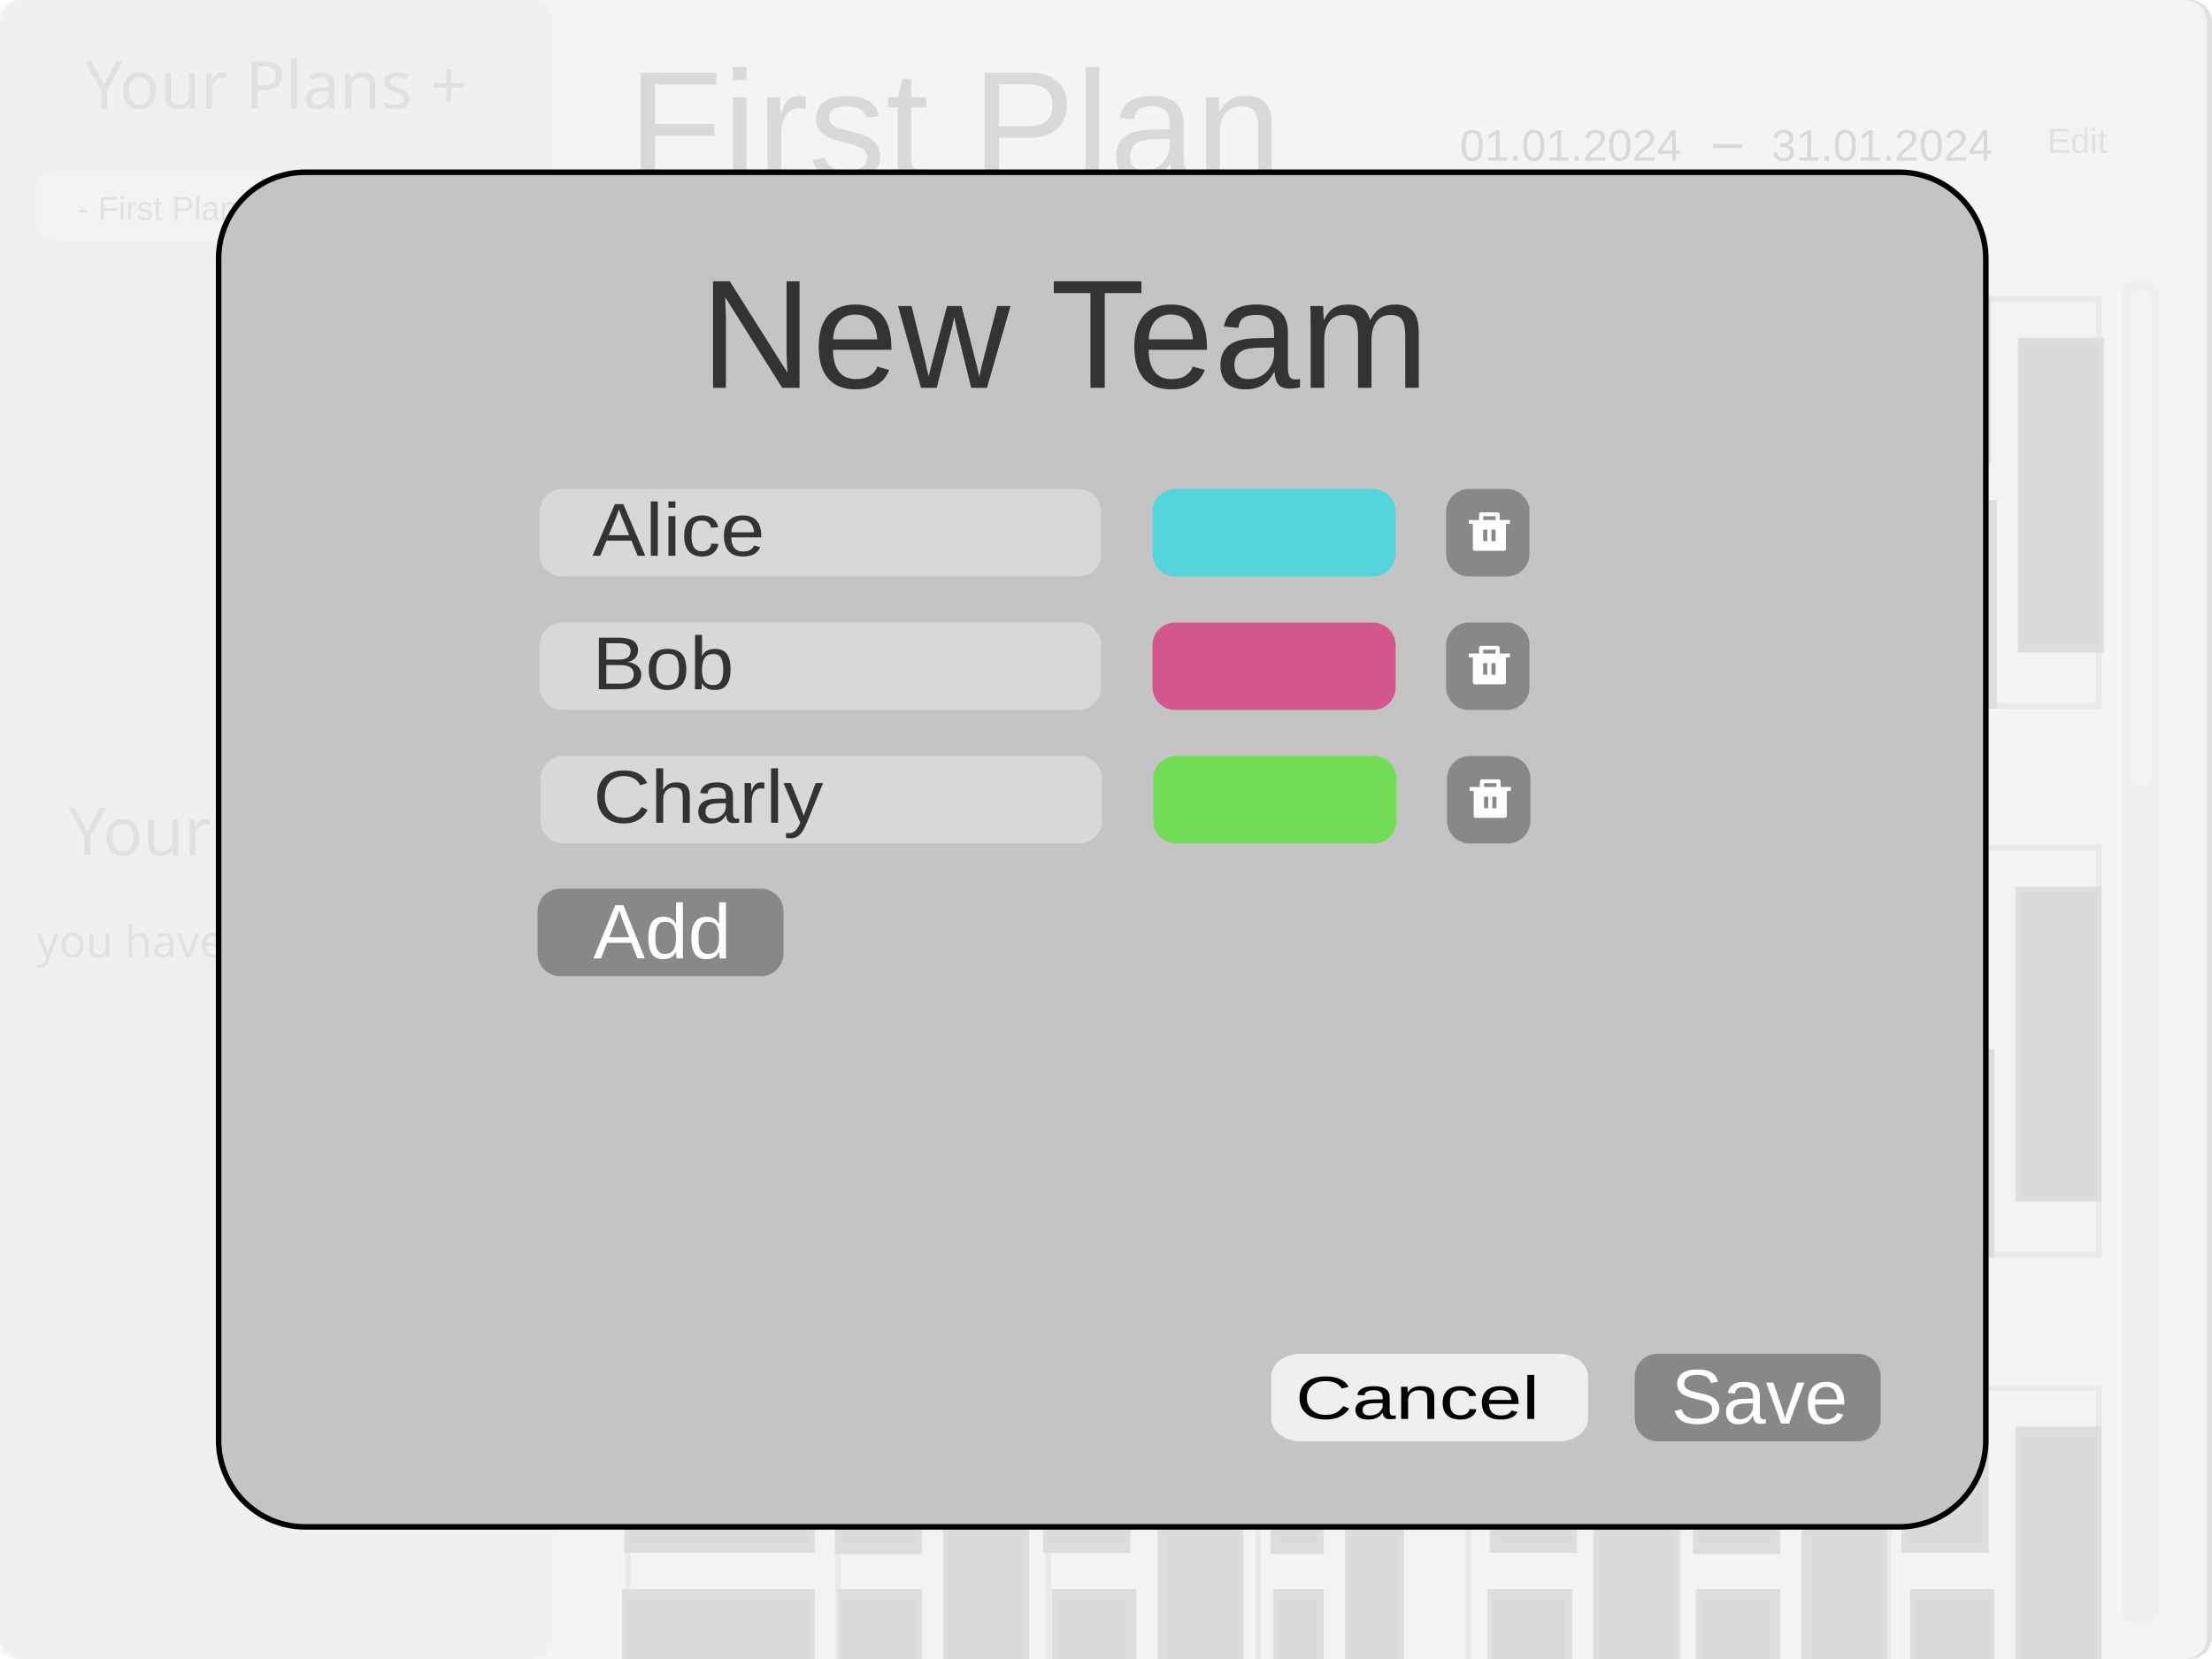
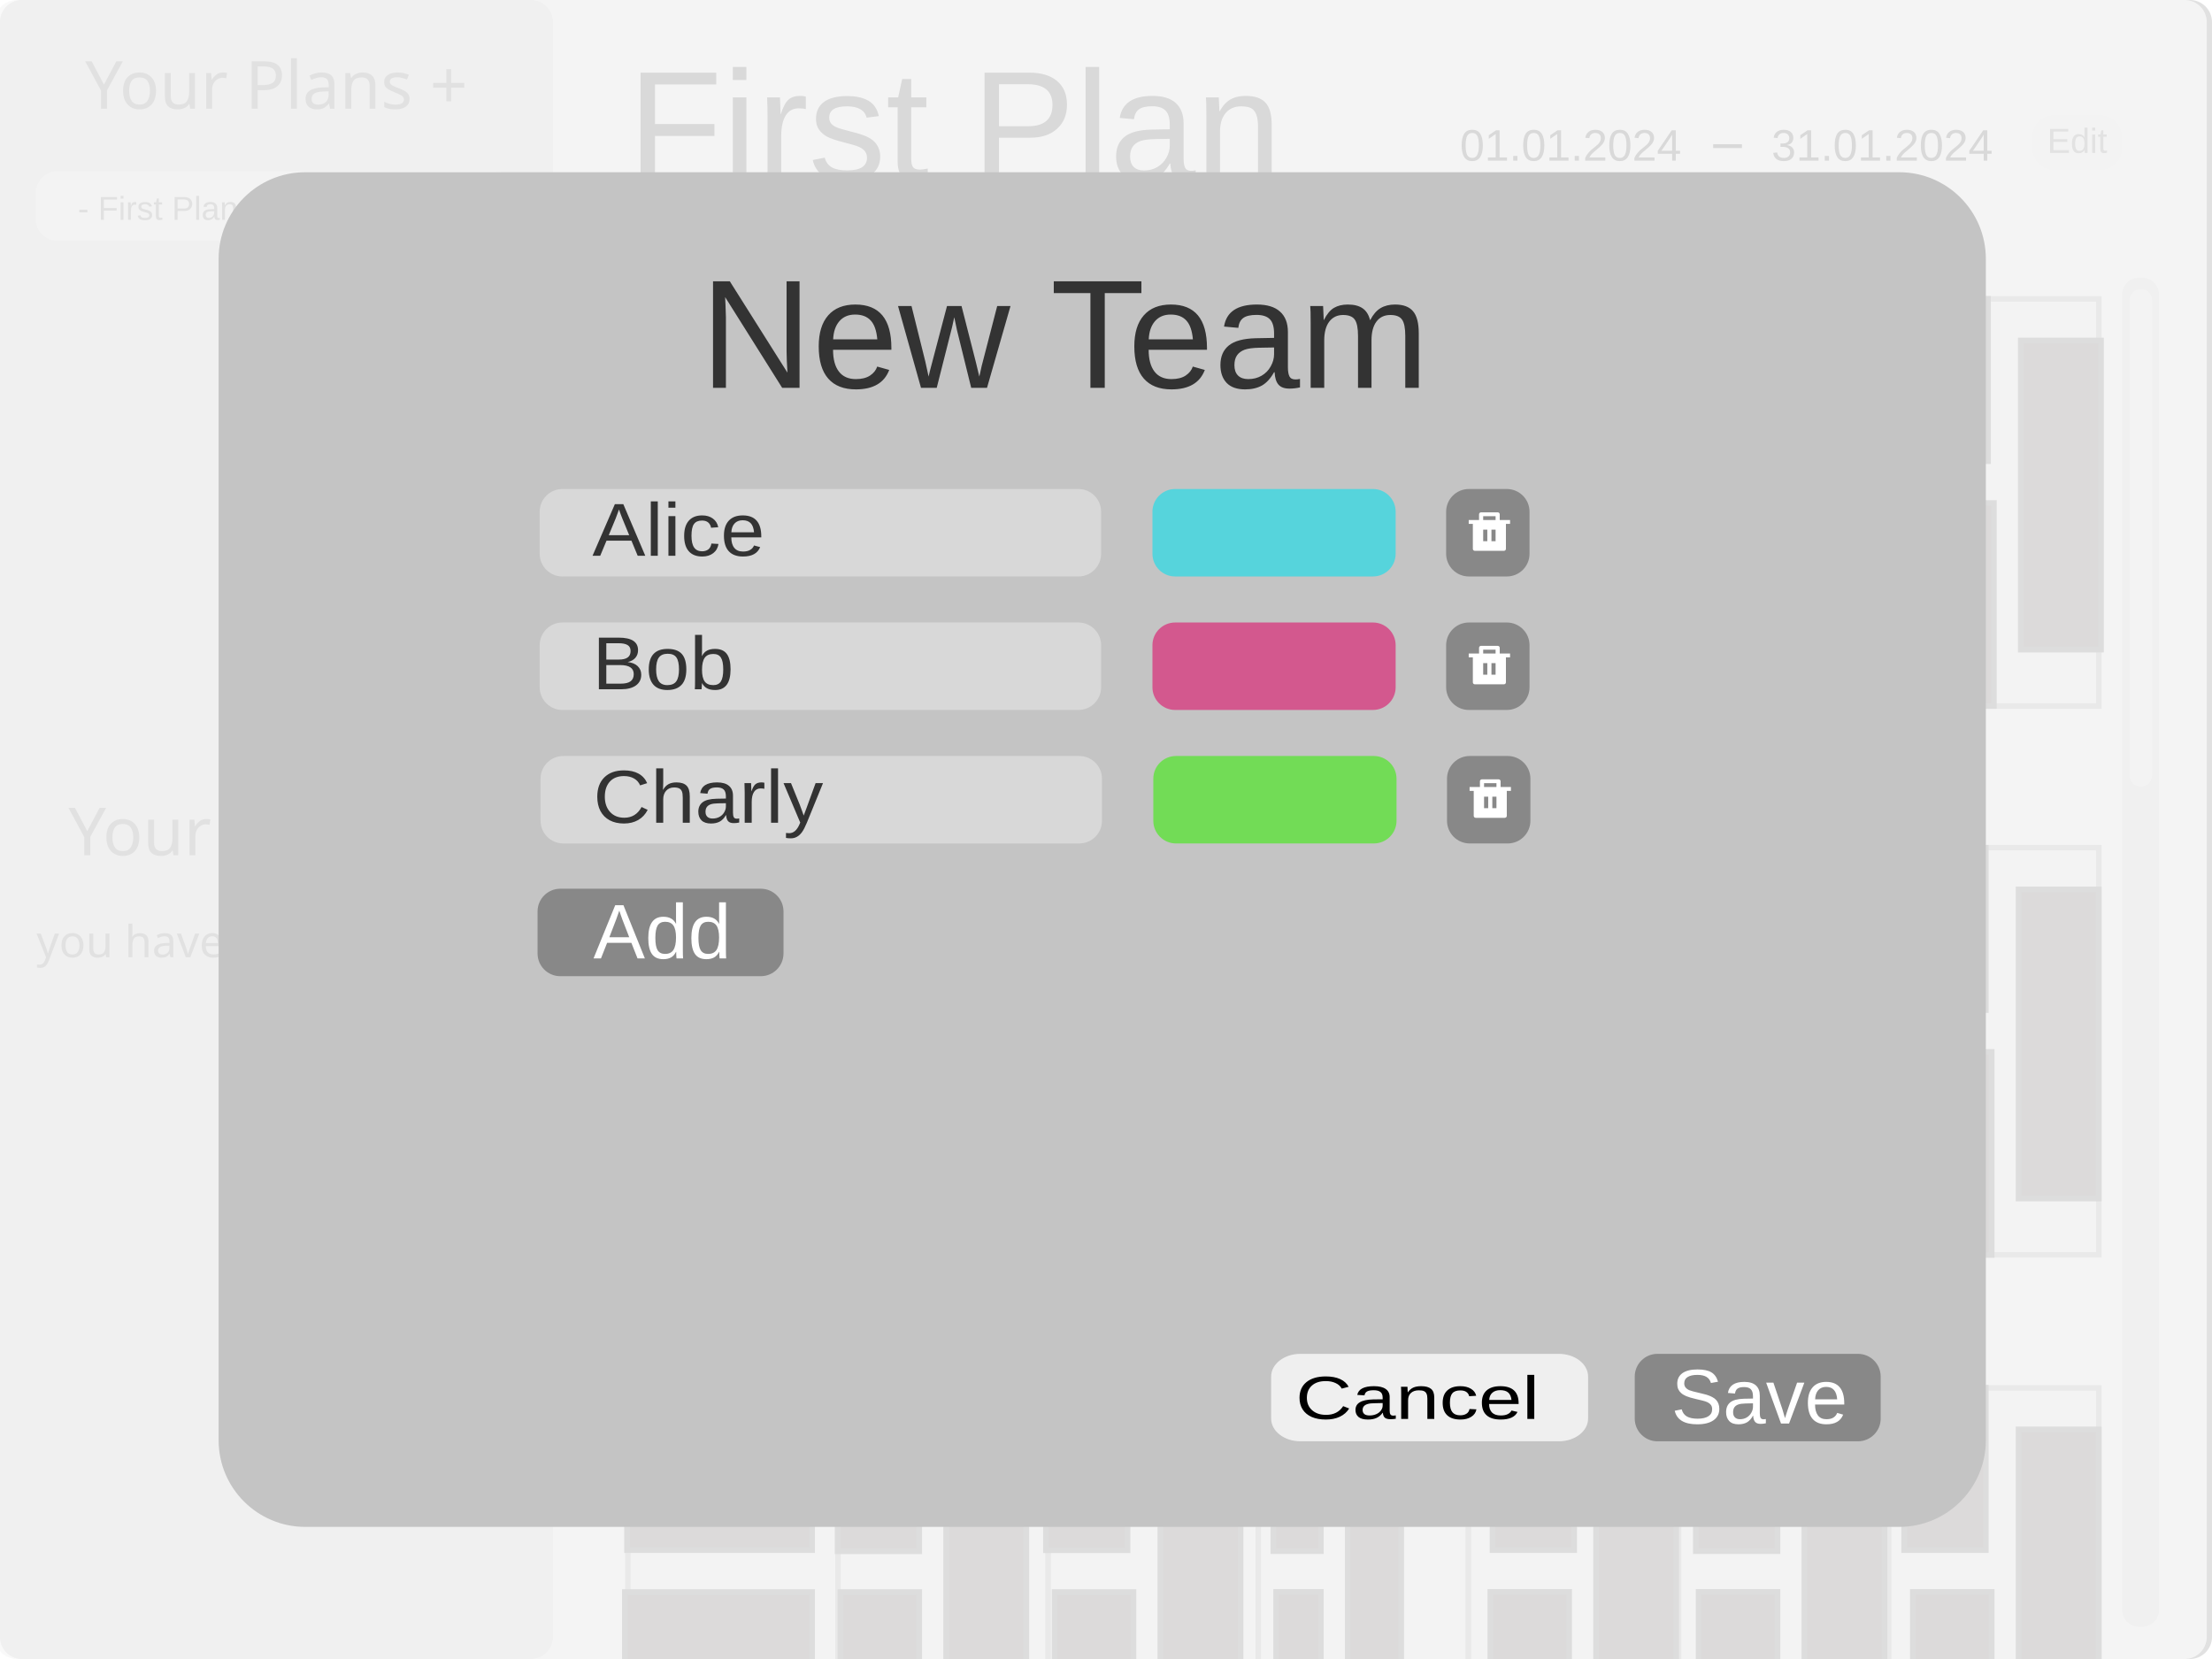
<svg xmlns="http://www.w3.org/2000/svg" xmlns:ns1="https://boxy-svg.com" style="width: 100%; height: 500px" viewBox="0 0 400 300" fill="none">
  <rect width="400px" height="300px" rx="4px" fill="#e1e1e1ff" y="0px" x="0px" />
  <rect x="0" y="0" width="100" height="300" rx="4" fill="#c4c4c4ff" />
  <rect x="6.438" y="30.946" width="87.255" height="12.622" style="fill: rgb(216, 216, 216); stroke-linecap: round;" rx="4" ry="4" />
  <text x="50" y="15" fill="#676767ff" font-family="system-ui, sans-serif" font-size="12" text-anchor="middle" dominant-baseline="central" style="white-space: pre;">Your Plans +</text>
  <text x="50" y="150" fill="#676767ff" font-family="system-ui, sans-serif" font-size="12" text-anchor="middle" dominant-baseline="central" style="white-space: pre;">Your Teams +</text>
  <text x="50" y="170" fill="#676767ff" font-family="system-ui, sans-serif" font-size="8" text-anchor="middle" dominant-baseline="central" style="white-space: pre;">you have no teams yet.</text>
  <text style="fill: rgb(103, 103, 103); font-family: Arial, sans-serif; font-size: 6px; white-space: pre;" x="14.076" y="39.754">- First Plan</text>
  <text style="white-space: pre; fill: rgb(51, 51, 51); font-family: Arial, sans-serif; font-size: 28px;" x="113.536" y="32.402">First Plan</text>
  <text style="white-space: pre; fill: rgb(51, 51, 51); font-family: Arial, sans-serif; font-size: 28px;" x="291.409" y="28.673" transform="matrix(0.761812, 0, 0, 0.321326, 86.84526, 19.60057)">-</text>
  <text style="fill: rgb(51, 51, 51); font-family: Arial, sans-serif; font-size: 8px; white-space: pre;" x="264.002" y="29.058">01.01.2024</text>
  <text style="fill: rgb(51, 51, 51); font-family: Arial, sans-serif; font-size: 8px; white-space: pre;" x="320.339" y="29.058">31.01.2024</text>
  <rect x="367.472" y="20.81" width="16.279" height="9.964" style="stroke-linecap: round; fill: rgb(216, 216, 216);" rx="4" ry="4" />
  <text style="fill: rgb(107, 107, 107); font-family: Arial, sans-serif; font-size: 6.3px; white-space: pre;" x="370.206" y="27.644">Edit</text>
  <rect x="113.536" y="54.044" width="38" height="73.632" style="fill: rgb(216, 216, 216); stroke: rgb(156, 156, 156);" />
  <rect x="151.536" y="54.044" width="38" height="73.632" style="fill: rgb(216, 216, 216); stroke: rgb(156, 156, 156);" />
  <rect x="189.536" y="54.044" width="38" height="73.632" style="fill: rgb(216, 216, 216); stroke: rgb(156, 156, 156);" />
  <rect x="227.536" y="54.044" width="38" height="73.632" style="fill: rgb(216, 216, 216); stroke: rgb(156, 156, 156);" />
  <rect x="265.536" y="54.044" width="38" height="73.632" style="fill: rgb(216, 216, 216); stroke: rgb(156, 156, 156);" />
  <rect x="303.536" y="54.044" width="38" height="73.632" style="fill: rgb(216, 216, 216); stroke: rgb(156, 156, 156);" />
  <rect x="341.536" y="54.044" width="38" height="73.632" style="fill: rgb(216, 216, 216); stroke: rgb(156, 156, 156);" />
  <text style="fill: rgb(51, 51, 51); font-family: Arial, sans-serif; font-size: 6px; white-space: pre;" x="113.536" y="48.831">KW 01</text>
  <rect x="113.536" y="153.283" width="38" height="73.632" style="fill: rgb(216, 216, 216); stroke: rgb(156, 156, 156);" />
  <rect x="151.536" y="153.283" width="38" height="73.632" style="fill: rgb(216, 216, 216); stroke: rgb(156, 156, 156);" />
  <rect x="189.536" y="153.283" width="38" height="73.632" style="fill: rgb(216, 216, 216); stroke: rgb(156, 156, 156);" />
  <rect x="227.536" y="153.283" width="38" height="73.632" style="fill: rgb(216, 216, 216); stroke: rgb(156, 156, 156);" />
  <rect x="265.536" y="153.283" width="38" height="73.632" style="fill: rgb(216, 216, 216); stroke: rgb(156, 156, 156);" />
  <rect x="303.536" y="153.283" width="38" height="73.632" style="fill: rgb(216, 216, 216); stroke: rgb(156, 156, 156);" />
  <rect x="341.536" y="153.283" width="38" height="73.632" style="fill: rgb(216, 216, 216); stroke: rgb(156, 156, 156);" />
  <text style="fill: rgb(51, 51, 51); font-family: Arial, sans-serif; font-size: 6px; white-space: pre;" x="113.536" y="148.07">KW 02</text>
  <rect x="113.536" y="250.98" width="38" height="73.632" style="fill: rgb(216, 216, 216); stroke: rgb(156, 156, 156);" />
  <rect x="151.536" y="250.98" width="38" height="73.632" style="fill: rgb(216, 216, 216); stroke: rgb(156, 156, 156);" />
  <rect x="189.536" y="250.98" width="38" height="73.632" style="fill: rgb(216, 216, 216); stroke: rgb(156, 156, 156);" />
  <rect x="227.536" y="250.98" width="38" height="73.632" style="fill: rgb(216, 216, 216); stroke: rgb(156, 156, 156);" />
  <rect x="265.536" y="250.98" width="38" height="73.632" style="fill: rgb(216, 216, 216); stroke: rgb(156, 156, 156);" />
  <rect x="303.536" y="250.98" width="38" height="73.632" style="fill: rgb(216, 216, 216); stroke: rgb(156, 156, 156);" />
  <rect x="341.536" y="250.98" width="38" height="73.632" style="fill: rgb(216, 216, 216); stroke: rgb(156, 156, 156);" />
  <text style="fill: rgb(51, 51, 51); font-family: Arial, sans-serif; font-size: 6px; white-space: pre;" x="113.536" y="245.767">KW 03</text>
  <rect x="383.751" y="50.237" width="6.663" height="243.917" style="fill: rgb(196, 196, 196); stroke-linecap: round;" rx="3" ry="3" />
  <rect x="385.104" y="52.254" width="4.057" height="90" style="stroke-linecap: round; fill: rgb(216, 216, 216);" rx="2" ry="2" />
  <defs>
    <ns1:grid x="113.378" y="54.24" width="28.588" height="6.938" />
  </defs>
  <rect x="113.378" y="90.97" width="33.894" height="36.73" style="stroke: rgb(78, 78, 78); fill: rgb(67, 60, 60);" />
  <rect x="151.863" y="54.24" width="9.935" height="29.384" style="stroke: rgb(78, 78, 78); stroke-width: 1; fill: rgb(67, 60, 60);" />
  <rect x="151.863" y="54.24" width="14.777" height="29.384" style="stroke: rgb(78, 78, 78); stroke-width: 1; fill: rgb(67, 60, 60);" />
  <rect x="171.482" y="61.586" width="14.526" height="55.922" style="stroke: rgb(78, 78, 78); stroke-width: 1; fill: rgb(67, 60, 60);" />
  <rect x="152.365" y="90.97" width="14.275" height="36.73" style="stroke: rgb(78, 78, 78); fill: rgb(67, 60, 60); stroke-width: 1;" />
  <rect x="189.536" y="54.044" width="14.777" height="29.384" style="stroke: rgb(78, 78, 78); stroke-width: 1; fill: rgb(67, 60, 60);" />
  <rect x="210.218" y="61.586" width="14.526" height="55.922" style="stroke: rgb(78, 78, 78); stroke-width: 1; fill: rgb(67, 60, 60);" />
  <rect x="191.101" y="90.97" width="14.275" height="36.73" style="stroke: rgb(78, 78, 78); fill: rgb(67, 60, 60); stroke-width: 1;" />
  <rect x="230.655" y="54.216" width="8.615" height="29.384" style="stroke: rgb(78, 78, 78); stroke-width: 1; fill: rgb(67, 60, 60);" />
  <rect x="244.112" y="61.562" width="9.684" height="55.922" style="stroke: rgb(78, 78, 78); stroke-width: 1; fill: rgb(67, 60, 60);" />
  <rect x="231.157" y="90.946" width="8.113" height="36.73" style="stroke: rgb(78, 78, 78); fill: rgb(67, 60, 60); stroke-width: 1;" />
  <rect x="268.328" y="54.02" width="14.777" height="29.384" style="stroke: rgb(78, 78, 78); stroke-width: 1; fill: rgb(67, 60, 60);" />
  <rect x="289.01" y="61.562" width="14.526" height="55.922" style="stroke: rgb(78, 78, 78); stroke-width: 1; fill: rgb(67, 60, 60);" />
  <rect x="269.893" y="90.946" width="14.275" height="36.73" style="stroke: rgb(78, 78, 78); fill: rgb(67, 60, 60); stroke-width: 1;" />
  <rect x="307.058" y="54.216" width="14.777" height="29.384" style="stroke: rgb(78, 78, 78); stroke-width: 1; fill: rgb(67, 60, 60);" />
  <rect x="326.677" y="61.562" width="14.526" height="55.922" style="stroke: rgb(78, 78, 78); stroke-width: 1; fill: rgb(67, 60, 60);" />
  <rect x="307.56" y="90.946" width="14.275" height="36.73" style="stroke: rgb(78, 78, 78); fill: rgb(67, 60, 60); stroke-width: 1;" />
  <rect x="344.731" y="54.02" width="14.777" height="29.384" style="stroke: rgb(78, 78, 78); stroke-width: 1; fill: rgb(67, 60, 60);" />
  <rect x="365.413" y="61.562" width="14.526" height="55.922" style="stroke: rgb(78, 78, 78); stroke-width: 1; fill: rgb(67, 60, 60);" />
  <rect x="346.296" y="90.946" width="14.275" height="36.73" style="stroke: rgb(78, 78, 78); fill: rgb(67, 60, 60); stroke-width: 1;" />
  <rect x="255.852" y="61.586" width="9.684" height="15.793" style="stroke: rgb(78, 78, 78); stroke-width: 1; fill: rgb(67, 60, 60);" />
  <rect x="112.975" y="190.233" width="33.894" height="36.73" style="stroke: rgb(78, 78, 78); fill: rgb(67, 60, 60); stroke-width: 1;" />
  <rect x="151.46" y="153.503" width="14.777" height="29.384" style="stroke: rgb(78, 78, 78); stroke-width: 1; fill: rgb(67, 60, 60);" />
  <rect x="171.079" y="160.849" width="14.526" height="55.922" style="stroke: rgb(78, 78, 78); stroke-width: 1; fill: rgb(67, 60, 60);" />
  <rect x="151.962" y="190.233" width="14.275" height="36.73" style="stroke: rgb(78, 78, 78); fill: rgb(67, 60, 60); stroke-width: 1;" />
  <rect x="189.133" y="153.307" width="14.777" height="29.384" style="stroke: rgb(78, 78, 78); stroke-width: 1; fill: rgb(67, 60, 60);" />
  <rect x="209.815" y="160.849" width="14.526" height="55.922" style="stroke: rgb(78, 78, 78); stroke-width: 1; fill: rgb(67, 60, 60);" />
  <rect x="190.698" y="190.233" width="14.275" height="36.73" style="stroke: rgb(78, 78, 78); fill: rgb(67, 60, 60); stroke-width: 1;" />
  <rect x="230.252" y="153.479" width="8.615" height="29.384" style="stroke: rgb(78, 78, 78); stroke-width: 1; fill: rgb(67, 60, 60);" />
  <rect x="243.709" y="160.825" width="9.684" height="55.922" style="stroke: rgb(78, 78, 78); stroke-width: 1; fill: rgb(67, 60, 60);" />
  <rect x="230.754" y="190.209" width="8.113" height="36.73" style="stroke: rgb(78, 78, 78); fill: rgb(67, 60, 60); stroke-width: 1;" />
  <rect x="288.607" y="160.825" width="14.526" height="55.922" style="stroke: rgb(78, 78, 78); stroke-width: 1; fill: rgb(67, 60, 60);" />
  <rect x="269.49" y="190.209" width="14.275" height="36.73" style="stroke: rgb(78, 78, 78); fill: rgb(67, 60, 60); stroke-width: 1;" />
  <rect x="306.655" y="153.479" width="14.777" height="29.384" style="stroke: rgb(78, 78, 78); stroke-width: 1; fill: rgb(67, 60, 60);" />
  <rect x="326.274" y="160.825" width="14.526" height="55.922" style="stroke: rgb(78, 78, 78); stroke-width: 1; fill: rgb(67, 60, 60);" />
  <rect x="307.157" y="190.209" width="14.275" height="36.73" style="stroke: rgb(78, 78, 78); fill: rgb(67, 60, 60); stroke-width: 1;" />
  <rect x="344.328" y="153.283" width="14.777" height="29.384" style="stroke: rgb(78, 78, 78); stroke-width: 1; fill: rgb(67, 60, 60);" />
  <rect x="365.01" y="160.825" width="14.526" height="55.922" style="stroke: rgb(78, 78, 78); stroke-width: 1; fill: rgb(67, 60, 60);" />
  <rect x="345.893" y="190.209" width="14.275" height="36.73" style="stroke: rgb(78, 78, 78); fill: rgb(67, 60, 60); stroke-width: 1;" />
  <rect x="255.449" y="160.849" width="9.684" height="15.793" style="stroke: rgb(78, 78, 78); stroke-width: 1; fill: rgb(67, 60, 60);" />
  <rect x="112.975" y="287.882" width="33.894" height="36.73" style="stroke: rgb(78, 78, 78); fill: rgb(67, 60, 60); stroke-width: 1;" />
  <rect x="151.46" y="251.152" width="14.777" height="29.384" style="stroke: rgb(78, 78, 78); stroke-width: 1; fill: rgb(67, 60, 60);" />
  <rect x="171.079" y="258.498" width="14.526" height="55.922" style="stroke: rgb(78, 78, 78); stroke-width: 1; fill: rgb(67, 60, 60);" />
  <rect x="151.962" y="287.882" width="14.275" height="36.73" style="stroke: rgb(78, 78, 78); fill: rgb(67, 60, 60); stroke-width: 1;" />
  <rect x="189.133" y="250.956" width="14.777" height="29.384" style="stroke: rgb(78, 78, 78); stroke-width: 1; fill: rgb(67, 60, 60);" />
  <rect x="209.815" y="258.498" width="14.526" height="55.922" style="stroke: rgb(78, 78, 78); stroke-width: 1; fill: rgb(67, 60, 60);" />
  <rect x="190.698" y="287.882" width="14.275" height="36.73" style="stroke: rgb(78, 78, 78); fill: rgb(67, 60, 60); stroke-width: 1;" />
  <rect x="230.252" y="251.128" width="8.615" height="29.384" style="stroke: rgb(78, 78, 78); stroke-width: 1; fill: rgb(67, 60, 60);" />
  <rect x="243.709" y="258.474" width="9.684" height="55.922" style="stroke: rgb(78, 78, 78); stroke-width: 1; fill: rgb(67, 60, 60);" />
  <rect x="230.754" y="287.858" width="8.113" height="36.73" style="stroke: rgb(78, 78, 78); fill: rgb(67, 60, 60); stroke-width: 1;" />
  <rect x="288.607" y="258.474" width="14.526" height="55.922" style="stroke: rgb(78, 78, 78); stroke-width: 1; fill: rgb(67, 60, 60);" />
  <rect x="269.49" y="287.858" width="14.275" height="36.73" style="stroke: rgb(78, 78, 78); fill: rgb(67, 60, 60); stroke-width: 1;" />
  <rect x="306.655" y="251.128" width="14.777" height="29.384" style="stroke: rgb(78, 78, 78); stroke-width: 1; fill: rgb(67, 60, 60);" />
  <rect x="326.274" y="258.474" width="14.526" height="55.922" style="stroke: rgb(78, 78, 78); stroke-width: 1; fill: rgb(67, 60, 60);" />
  <rect x="307.157" y="287.858" width="14.275" height="36.73" style="stroke: rgb(78, 78, 78); fill: rgb(67, 60, 60); stroke-width: 1;" />
  <rect x="344.328" y="250.932" width="14.777" height="29.384" style="stroke: rgb(78, 78, 78); stroke-width: 1; fill: rgb(67, 60, 60);" />
  <rect x="365.01" y="258.474" width="14.526" height="55.922" style="stroke: rgb(78, 78, 78); stroke-width: 1; fill: rgb(67, 60, 60);" />
  <rect x="345.893" y="287.858" width="14.275" height="36.73" style="stroke: rgb(78, 78, 78); fill: rgb(67, 60, 60); stroke-width: 1;" />
  <rect x="255.449" y="258.498" width="9.684" height="15.793" style="stroke: rgb(78, 78, 78); stroke-width: 1; fill: rgb(67, 60, 60);" />
  <rect x="268.988" y="151.392" width="14.777" height="29.384" style="stroke: rgb(78, 78, 78); stroke-width: 1; fill: rgb(67, 60, 60);" />
  <rect x="269.893" y="250.932" width="14.777" height="29.384" style="stroke: rgb(78, 78, 78); stroke-width: 1; fill: rgb(67, 60, 60);" />
  <rect x="113.378" y="250.932" width="33.491" height="29.384" style="stroke: rgb(78, 78, 78); stroke-width: 1; fill: rgb(67, 60, 60);" />
  <rect x="113.536" y="153.503" width="33.333" height="29.384" style="stroke: rgb(78, 78, 78); stroke-width: 1; fill: rgb(67, 60, 60);" />
  <rect y="300" width="400" height="36.672" style="fill: rgb(255, 255, 255);" />
  <g transform="matrix(1.146035, 0, 0, 1.146035, 75.07176, 151.1283)">
    <path d="M13.909 12.36L17.001 20.854L14.182 21.88L11.09 13.386L6.918 16.542L8.409 1.633L19.134 12.096L13.909 12.36Z" style="fill: rgb(0, 0, 0);" />
  </g>
  <rect width="400" height="300" rx="4" x="-0.944" style="stroke-width: 1; fill-opacity: 0.84; fill: rgb(249, 249, 249);" />
  <g transform="matrix(1, 0, 0, 1, -15.78599, 3.873428)">
-     <rect x="55.319" y="27.272" width="319.572" height="244.964" style="stroke: rgb(0, 0, 0); fill: rgb(196, 196, 196);" rx="15.667" ry="15.667" />
+     <rect x="55.319" y="27.272" width="319.572" height="244.964" style="fill: rgb(196, 196, 196);" rx="15.667" ry="15.667" />
    <g>
      <text style="white-space: pre; fill: rgb(51, 51, 51); font-family: Arial, sans-serif; font-size: 28px;" x="142.43" y="66.257">New Team</text>
      <g transform="matrix(1, 0, 0, 1, -0.157995, -1.320786)">
        <rect x="113.536" y="85.874" width="101.524" height="15.817" style="fill: rgb(216, 216, 216);" rx="4.11" ry="4.11" />
        <text style="white-space: pre; fill: rgb(51, 51, 51); font-family: Arial, sans-serif; font-size: 28px;" x="135.458" y="79.793" transform="matrix(0.513846, 0, 0, 0.48455, 53.45744, 59.2842)">Alice</text>
        <rect x="224.341" y="85.874" width="43.981" height="15.817" style="stroke-width: 1; fill: rgb(86, 212, 220);" rx="4.11" ry="4.11" />
        <rect x="277.451" y="85.874" width="15.081" height="15.817" style="stroke-width: 1; fill: rgb(136, 136, 136);" rx="4.11" ry="4.11" />
        <g transform="matrix(0.815309, 0, 0, 0.759405, 275.7099, 84.46145)" style="">
          <path d="M 14.021 9.25 L 16.313 9.25 L 16.313 10.166 L 15.396 10.166 L 15.396 16.126 C 15.396 16.379 15.191 16.584 14.938 16.584 L 8.52 16.584 C 8.267 16.584 8.062 16.379 8.062 16.126 L 8.062 10.166 L 7.145 10.166 L 7.145 9.25 L 9.437 9.25 L 9.437 7.874 C 9.437 7.621 9.642 7.416 9.895 7.416 L 13.563 7.416 C 13.816 7.416 14.021 7.621 14.021 7.874 L 14.021 9.25 Z M 10.354 11.542 L 10.354 14.292 L 11.271 14.292 L 11.271 11.542 L 10.354 11.542 Z M 12.187 11.542 L 12.187 14.292 L 13.104 14.292 L 13.104 11.542 L 12.187 11.542 Z M 10.354 8.333 L 10.354 9.25 L 13.104 9.25 L 13.104 8.333 L 10.354 8.333 Z" style="fill: rgb(255, 255, 255);" />
        </g>
      </g>
      <g transform="matrix(1, 0, 0, 1, -0.157995, 22.81921)">
        <rect x="113.536" y="85.874" width="101.524" height="15.817" style="fill: rgb(216, 216, 216);" rx="4.11" ry="4.11" />
        <text style="white-space: pre; fill: rgb(51, 51, 51); font-family: Arial, sans-serif; font-size: 28px;" x="135.458" y="79.793" transform="matrix(0.513846, 0, 0, 0.48455, 53.45744, 59.2842)">Bob</text>
        <rect x="224.341" y="85.874" width="43.981" height="15.817" style="stroke-width: 1; fill: rgb(211, 88, 142);" rx="4.11" ry="4.11" />
        <rect x="277.451" y="85.874" width="15.081" height="15.817" style="stroke-width: 1; fill: rgb(136, 136, 136);" rx="4.11" ry="4.11" />
        <g transform="matrix(0.815309, 0, 0, 0.759405, 275.7099, 84.46145)" style="">
          <path d="M 14.021 9.25 L 16.313 9.25 L 16.313 10.166 L 15.396 10.166 L 15.396 16.126 C 15.396 16.379 15.191 16.584 14.938 16.584 L 8.52 16.584 C 8.267 16.584 8.062 16.379 8.062 16.126 L 8.062 10.166 L 7.145 10.166 L 7.145 9.25 L 9.437 9.25 L 9.437 7.874 C 9.437 7.621 9.642 7.416 9.895 7.416 L 13.563 7.416 C 13.816 7.416 14.021 7.621 14.021 7.874 L 14.021 9.25 Z M 10.354 11.542 L 10.354 14.292 L 11.271 14.292 L 11.271 11.542 L 10.354 11.542 Z M 12.187 11.542 L 12.187 14.292 L 13.104 14.292 L 13.104 11.542 L 12.187 11.542 Z M 10.354 8.333 L 10.354 9.25 L 13.104 9.25 L 13.104 8.333 L 10.354 8.333 Z" style="fill: rgb(255, 255, 255);" />
        </g>
      </g>
      <g transform="matrix(1, 0, 0, 1, 0.000008, 46.95921)">
        <rect x="113.536" y="85.874" width="101.524" height="15.817" style="fill: rgb(216, 216, 216);" rx="4.11" ry="4.11" />
        <text style="white-space: pre; fill: rgb(51, 51, 51); font-family: Arial, sans-serif; font-size: 28px;" x="135.458" y="79.793" transform="matrix(0.513846, 0, 0, 0.48455, 53.45744, 59.2842)">Charly</text>
        <rect x="224.341" y="85.874" width="43.981" height="15.817" style="stroke-width: 1; fill: rgb(114, 220, 86);" rx="4.11" ry="4.11" />
        <rect x="277.451" y="85.874" width="15.081" height="15.817" style="stroke-width: 1; fill: rgb(136, 136, 136);" rx="4.11" ry="4.11" />
        <g transform="matrix(0.815309, 0, 0, 0.759405, 275.7099, 84.46145)" style="">
          <path d="M 14.021 9.25 L 16.313 9.25 L 16.313 10.166 L 15.396 10.166 L 15.396 16.126 C 15.396 16.379 15.191 16.584 14.938 16.584 L 8.52 16.584 C 8.267 16.584 8.062 16.379 8.062 16.126 L 8.062 10.166 L 7.145 10.166 L 7.145 9.25 L 9.437 9.25 L 9.437 7.874 C 9.437 7.621 9.642 7.416 9.895 7.416 L 13.563 7.416 C 13.816 7.416 14.021 7.621 14.021 7.874 L 14.021 9.25 Z M 10.354 11.542 L 10.354 14.292 L 11.271 14.292 L 11.271 11.542 L 10.354 11.542 Z M 12.187 11.542 L 12.187 14.292 L 13.104 14.292 L 13.104 11.542 L 12.187 11.542 Z M 10.354 8.333 L 10.354 9.25 L 13.104 9.25 L 13.104 8.333 L 10.354 8.333 Z" style="fill: rgb(255, 255, 255);" />
        </g>
      </g>
      <g>
        <g>
          <rect x="112.994" y="156.835" width="44.474" height="15.817" style="stroke-width: 1; fill: rgb(136, 136, 136);" rx="4.11" ry="4.11" />
          <text style="fill: rgb(255, 255, 255); font-family: Arial, sans-serif; font-size: 14px; text-anchor: middle; white-space: pre;" x="135.54" y="169.434">Add</text>
        </g>
      </g>
      <g transform="matrix(1, 0, 0, 1, 198.405, 84.10903)">
        <g>
          <rect x="112.994" y="156.835" width="44.474" height="15.817" style="stroke-width: 1; fill: rgb(136, 136, 136);" rx="4.11" ry="4.11" />
          <text style="fill: rgb(255, 255, 255); font-family: Arial, sans-serif; font-size: 14px; text-anchor: middle; white-space: pre;" x="135.54" y="169.434">Save</text>
        </g>
      </g>
      <g transform="matrix(1, 0, 0, 1, 145.497, 84.10903)">
        <g style="" transform="matrix(1.288776, 0, 0, 1, -45.47292, 0)">
          <rect x="112.994" y="156.835" width="44.474" height="15.817" style="stroke-width: 1; fill: rgb(239, 239, 239);" rx="4.11" ry="4.11" />
          <text style="fill: rgb(0, 0, 0); font-family: Arial, sans-serif; font-size: 11px; text-anchor: middle; white-space: pre;" x="133.535" y="168.605">Cancel</text>
        </g>
      </g>
    </g>
  </g>
</svg>
